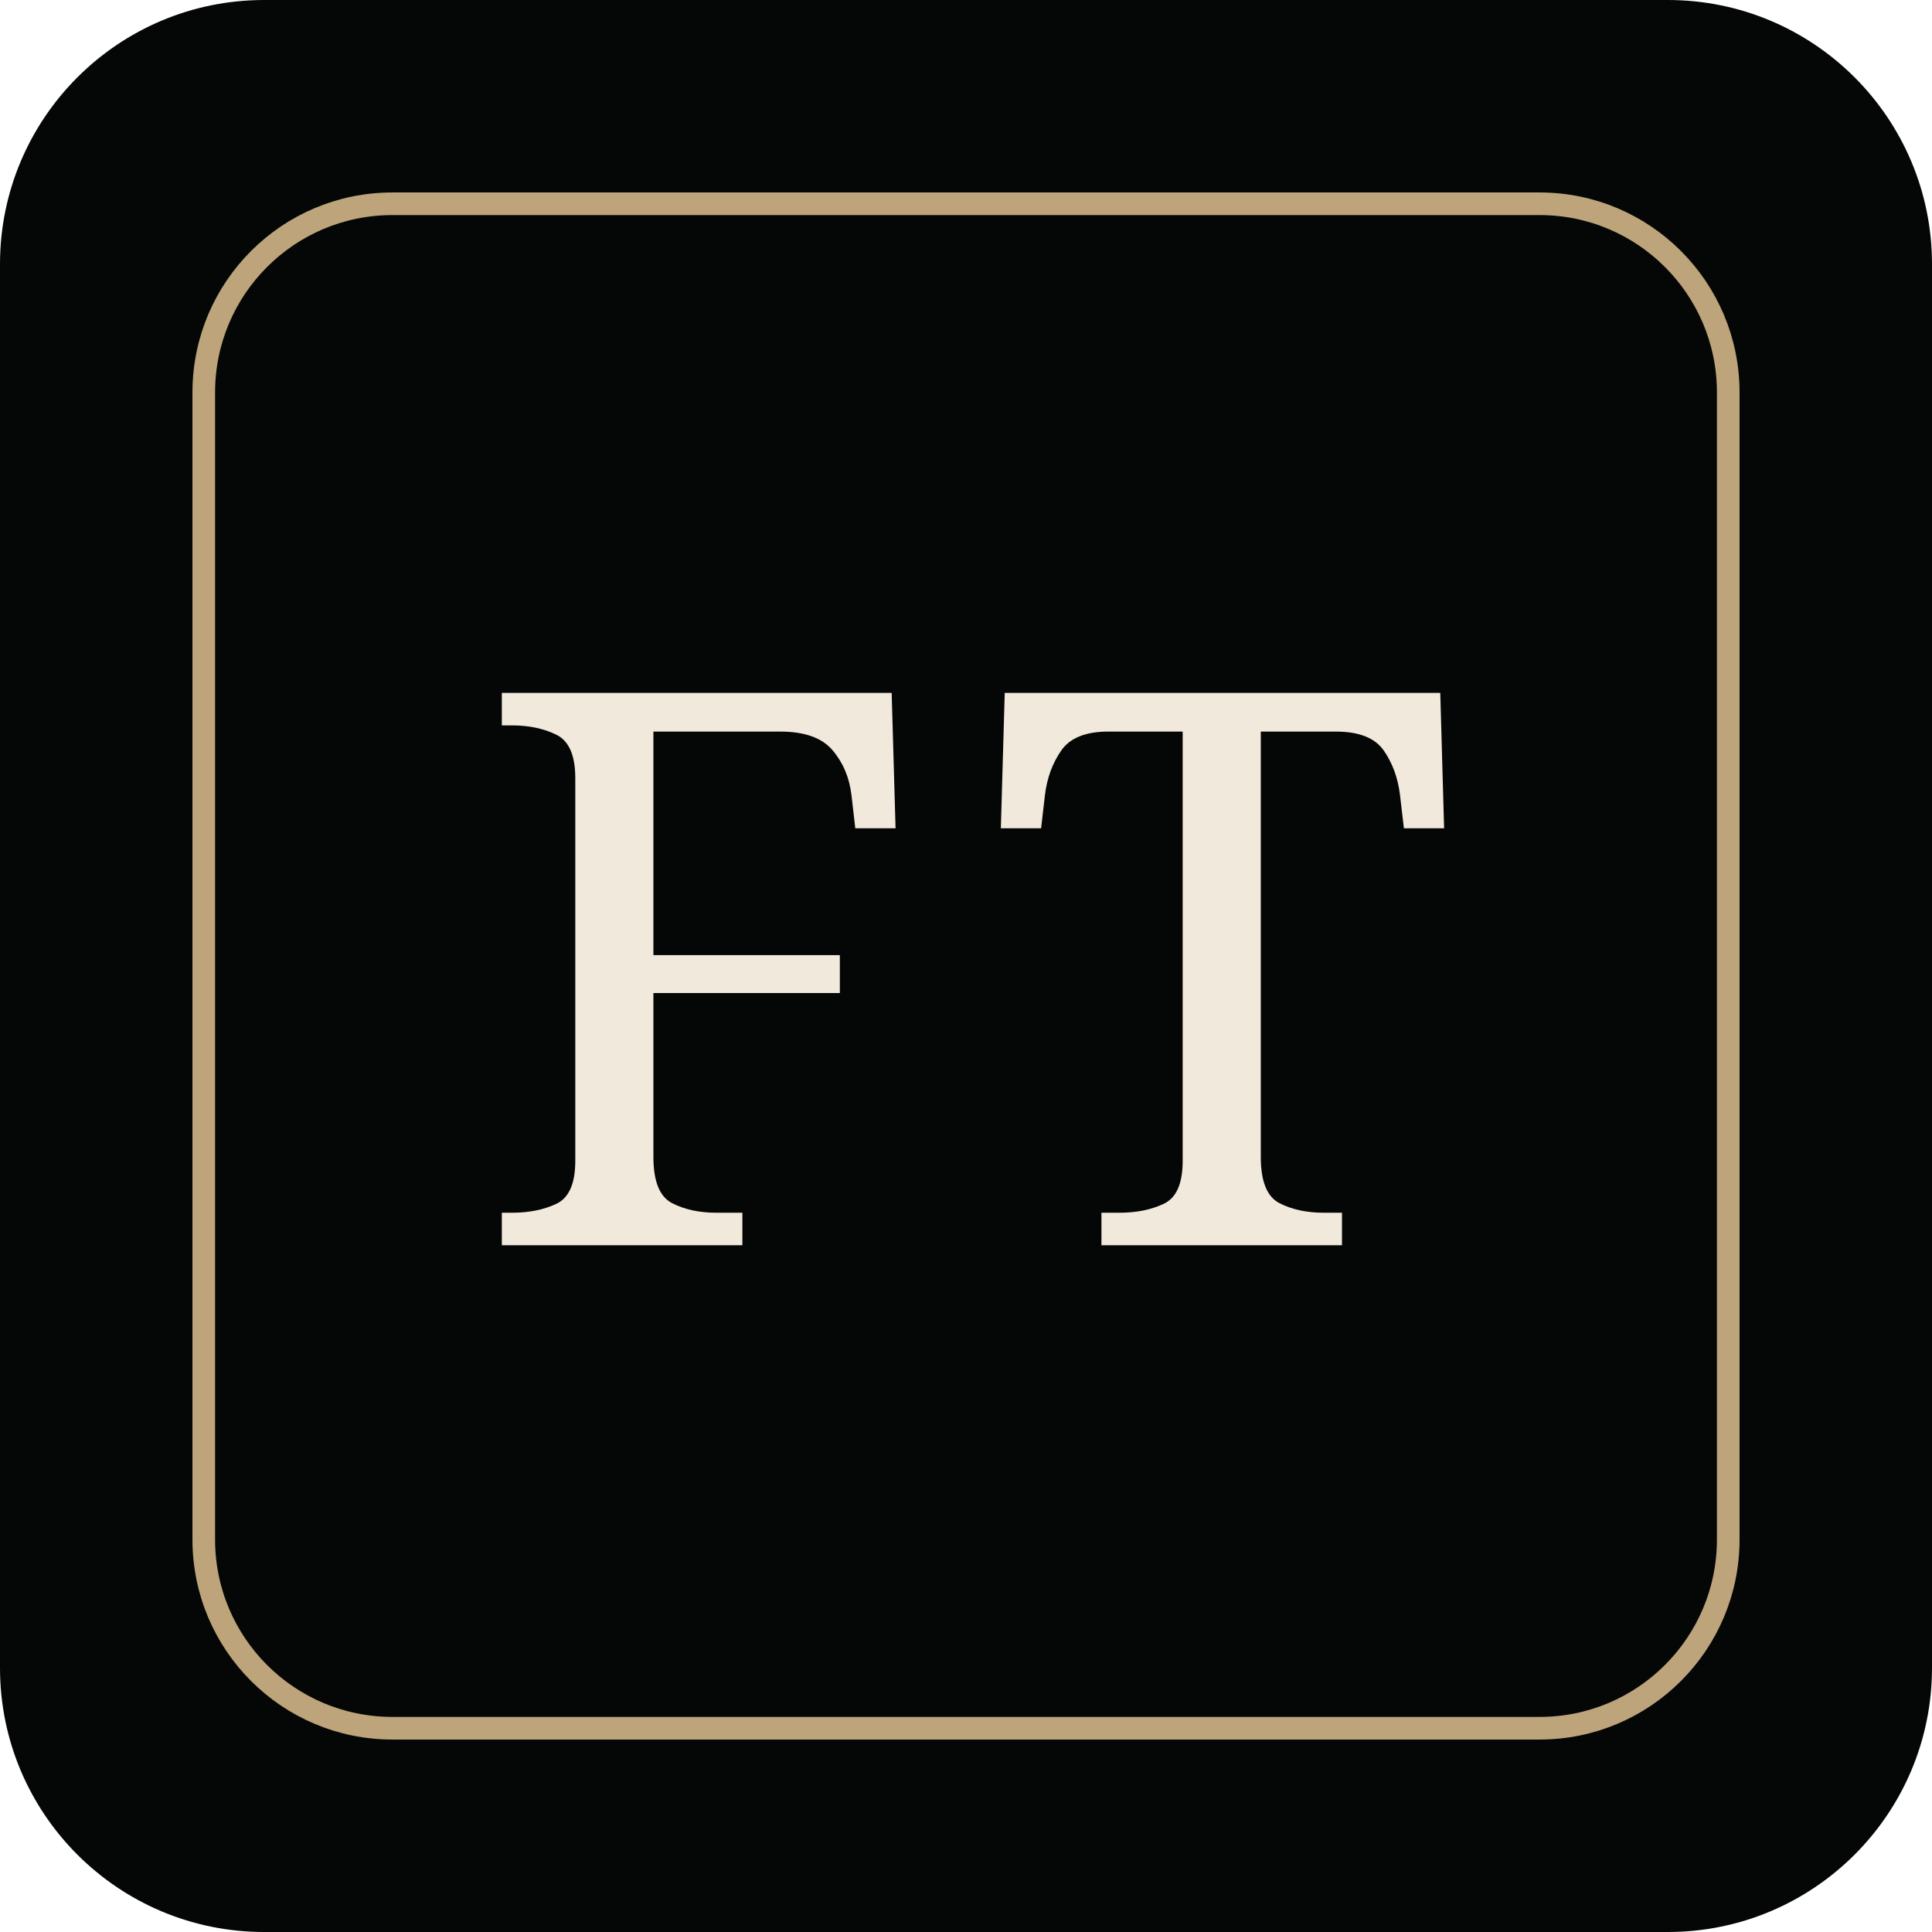
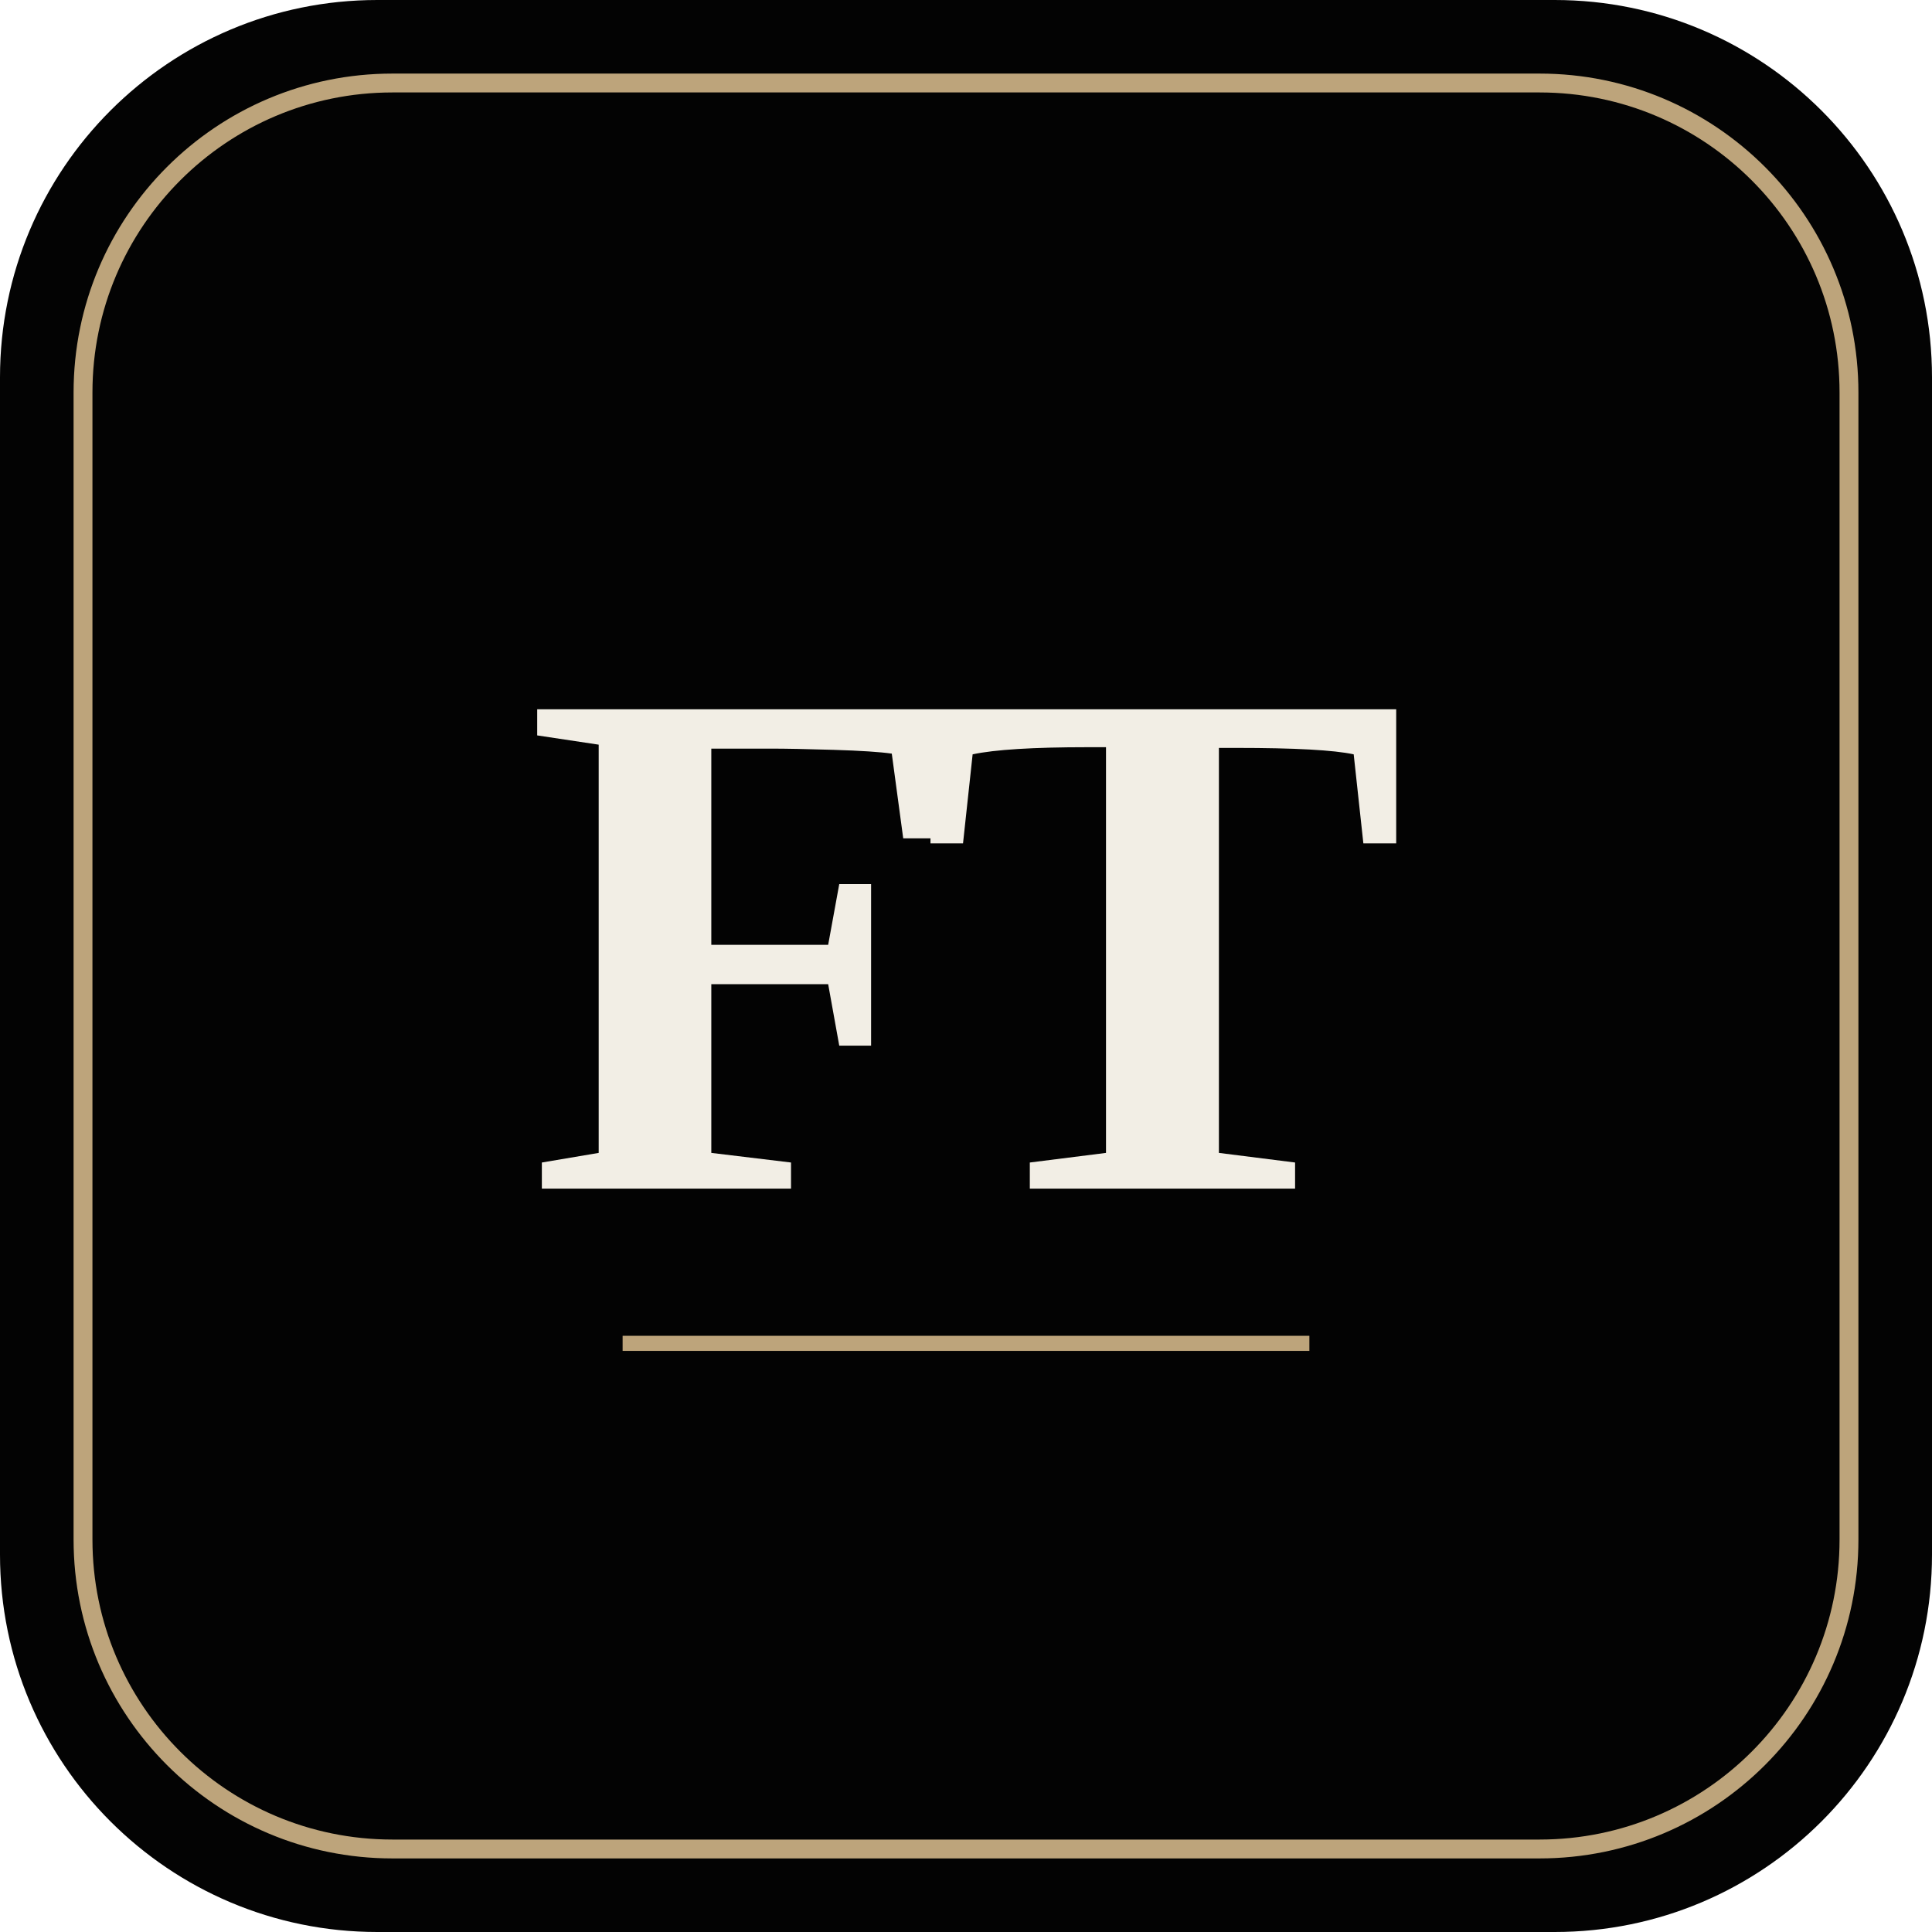
<svg xmlns="http://www.w3.org/2000/svg" viewBox="0 0 512 512">
-   <rect width="512" height="512" rx="70" fill="#050606" />
-   <rect x="54" y="54" width="404" height="404" rx="50" fill="none" stroke="#bda47a" stroke-width="6" />
-   <text x="256" y="330" text-anchor="middle" fill="#f1e9db" font-family="Georgia,serif" font-size="205" letter-spacing="15">FT</text>
+   <rect width="512" height="512" rx="100" fill="#030303" />
+   <rect x="22" y="22" width="468" height="468" rx="82" fill="none" stroke="#bda47b" stroke-width="5" />
+   <text x="256" y="315" text-anchor="middle" fill="#f2eee5" font-size="194" font-weight="bold" font-family="Georgia,Times New Roman,serif" letter-spacing="-14">FT</text>
+   <path d="M165 356H347" stroke="#bda47b" stroke-width="4" />
</svg>
